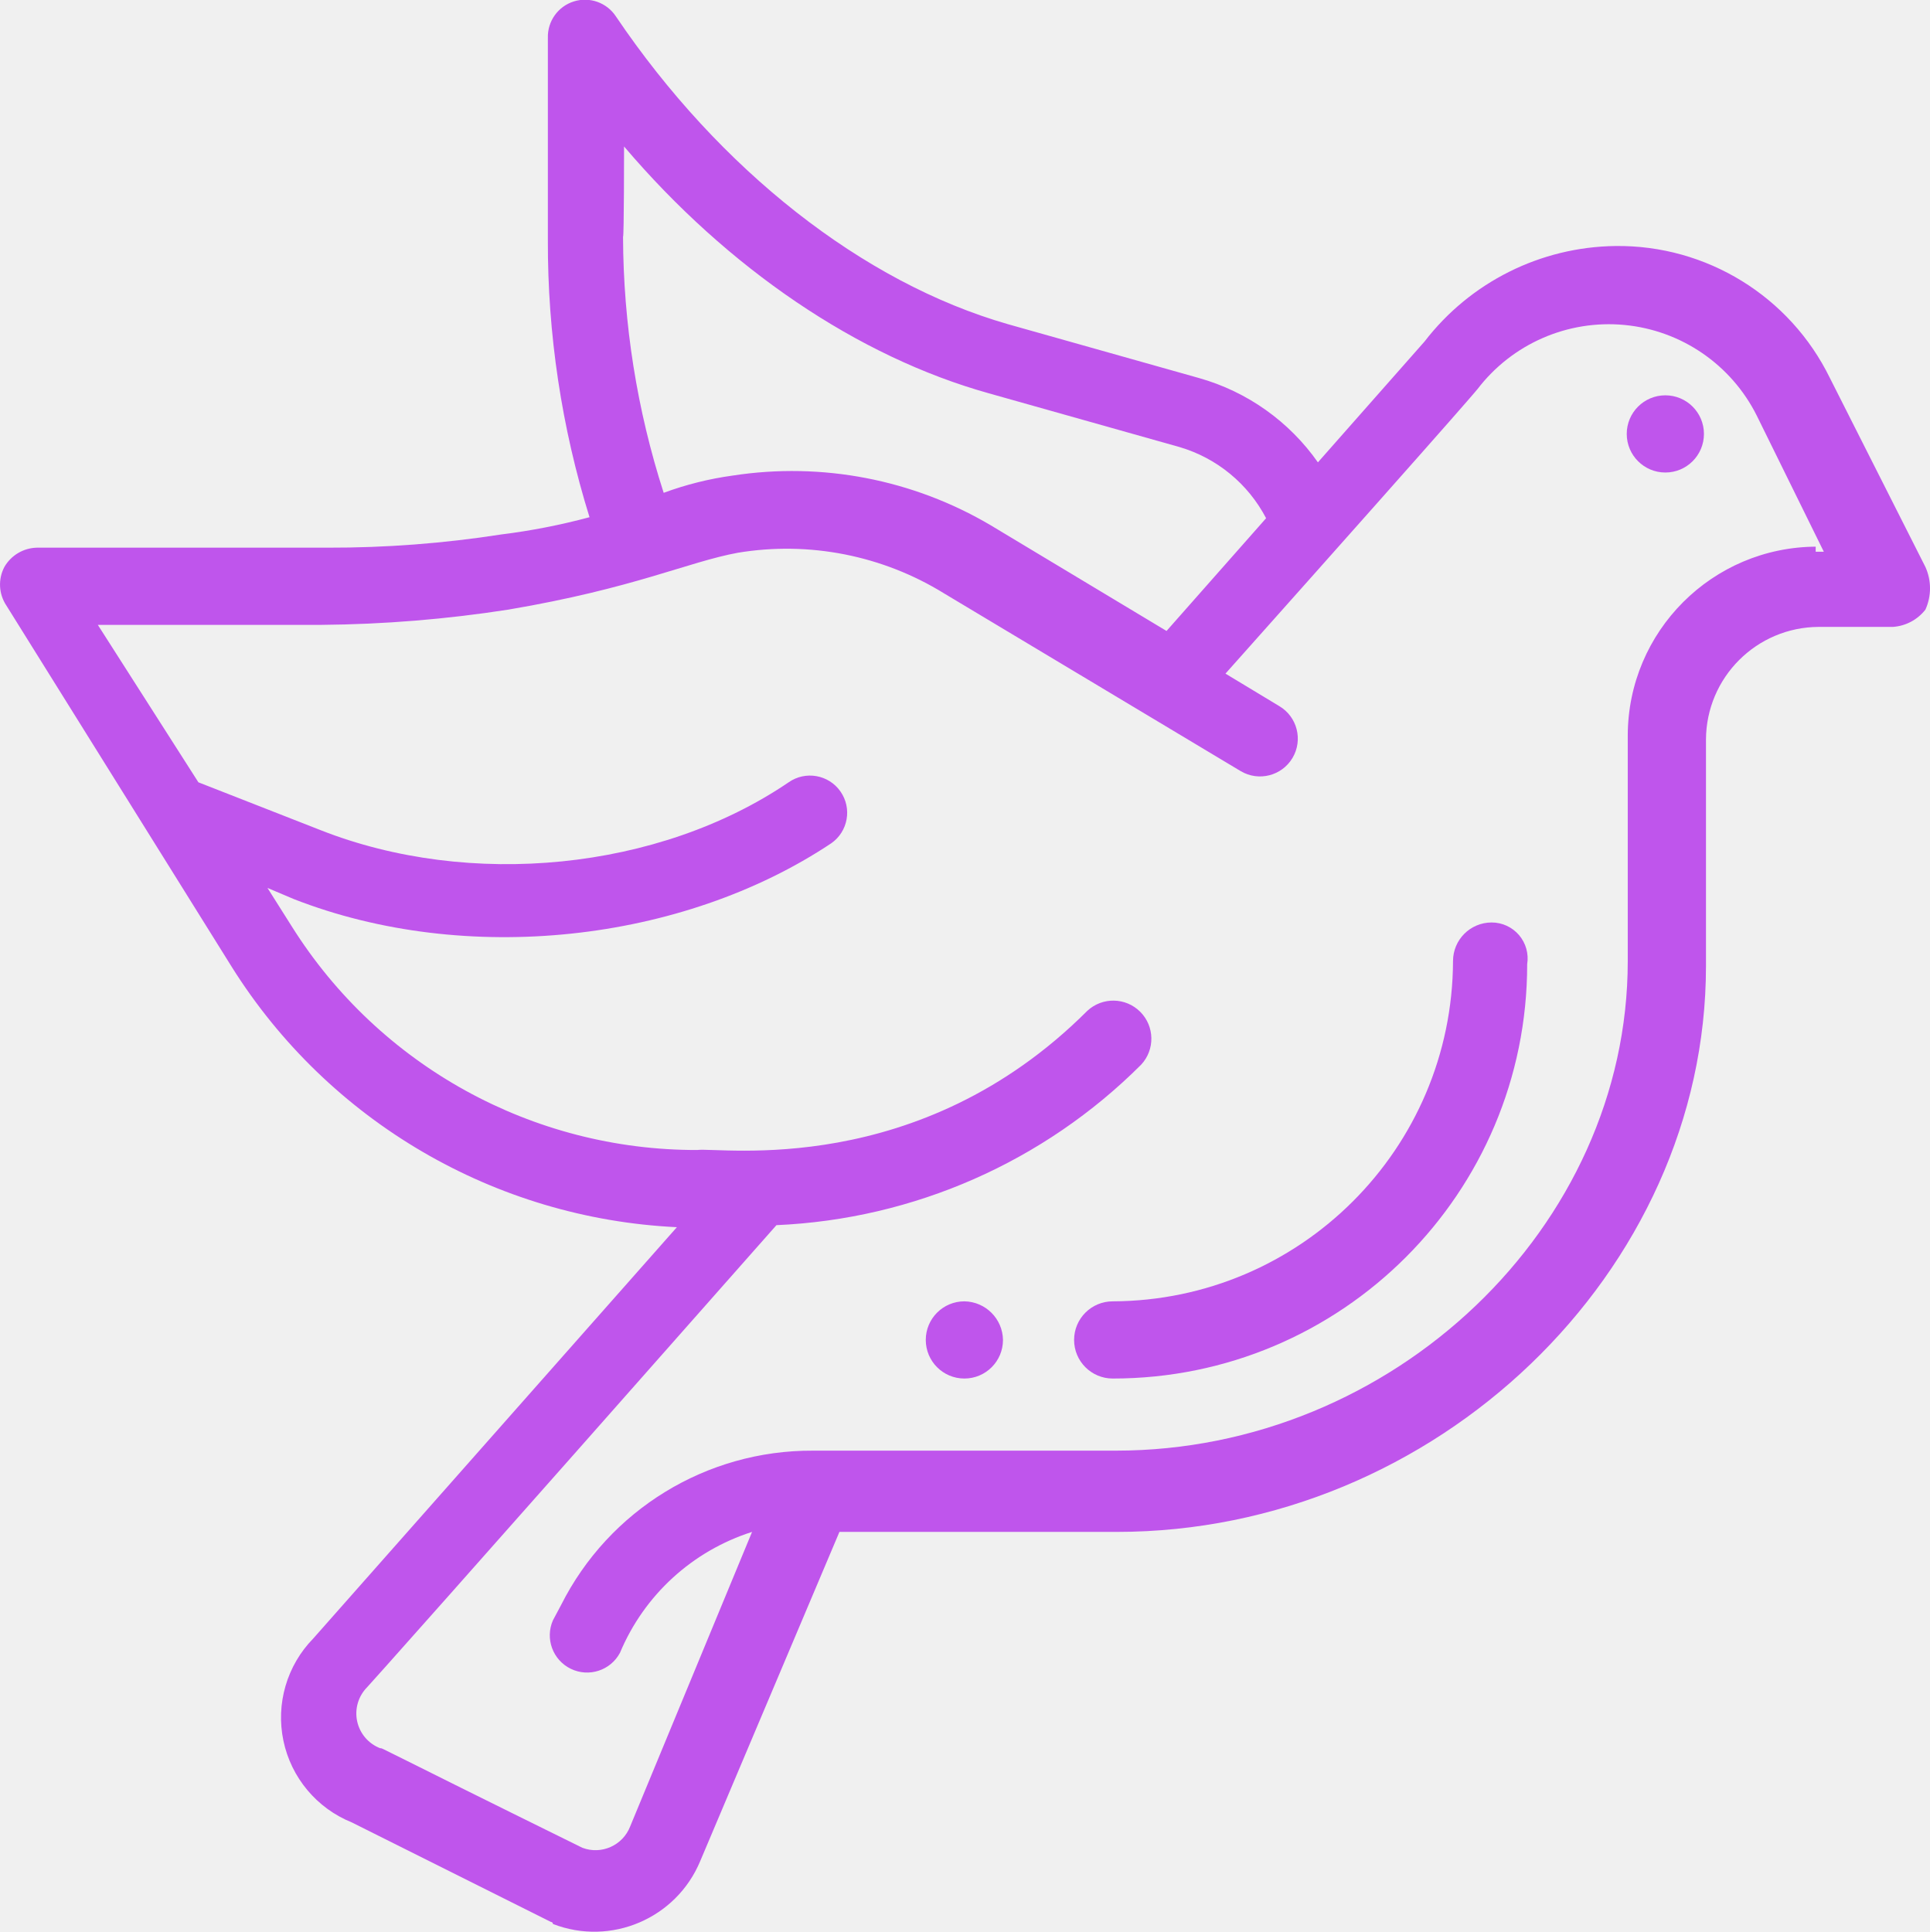
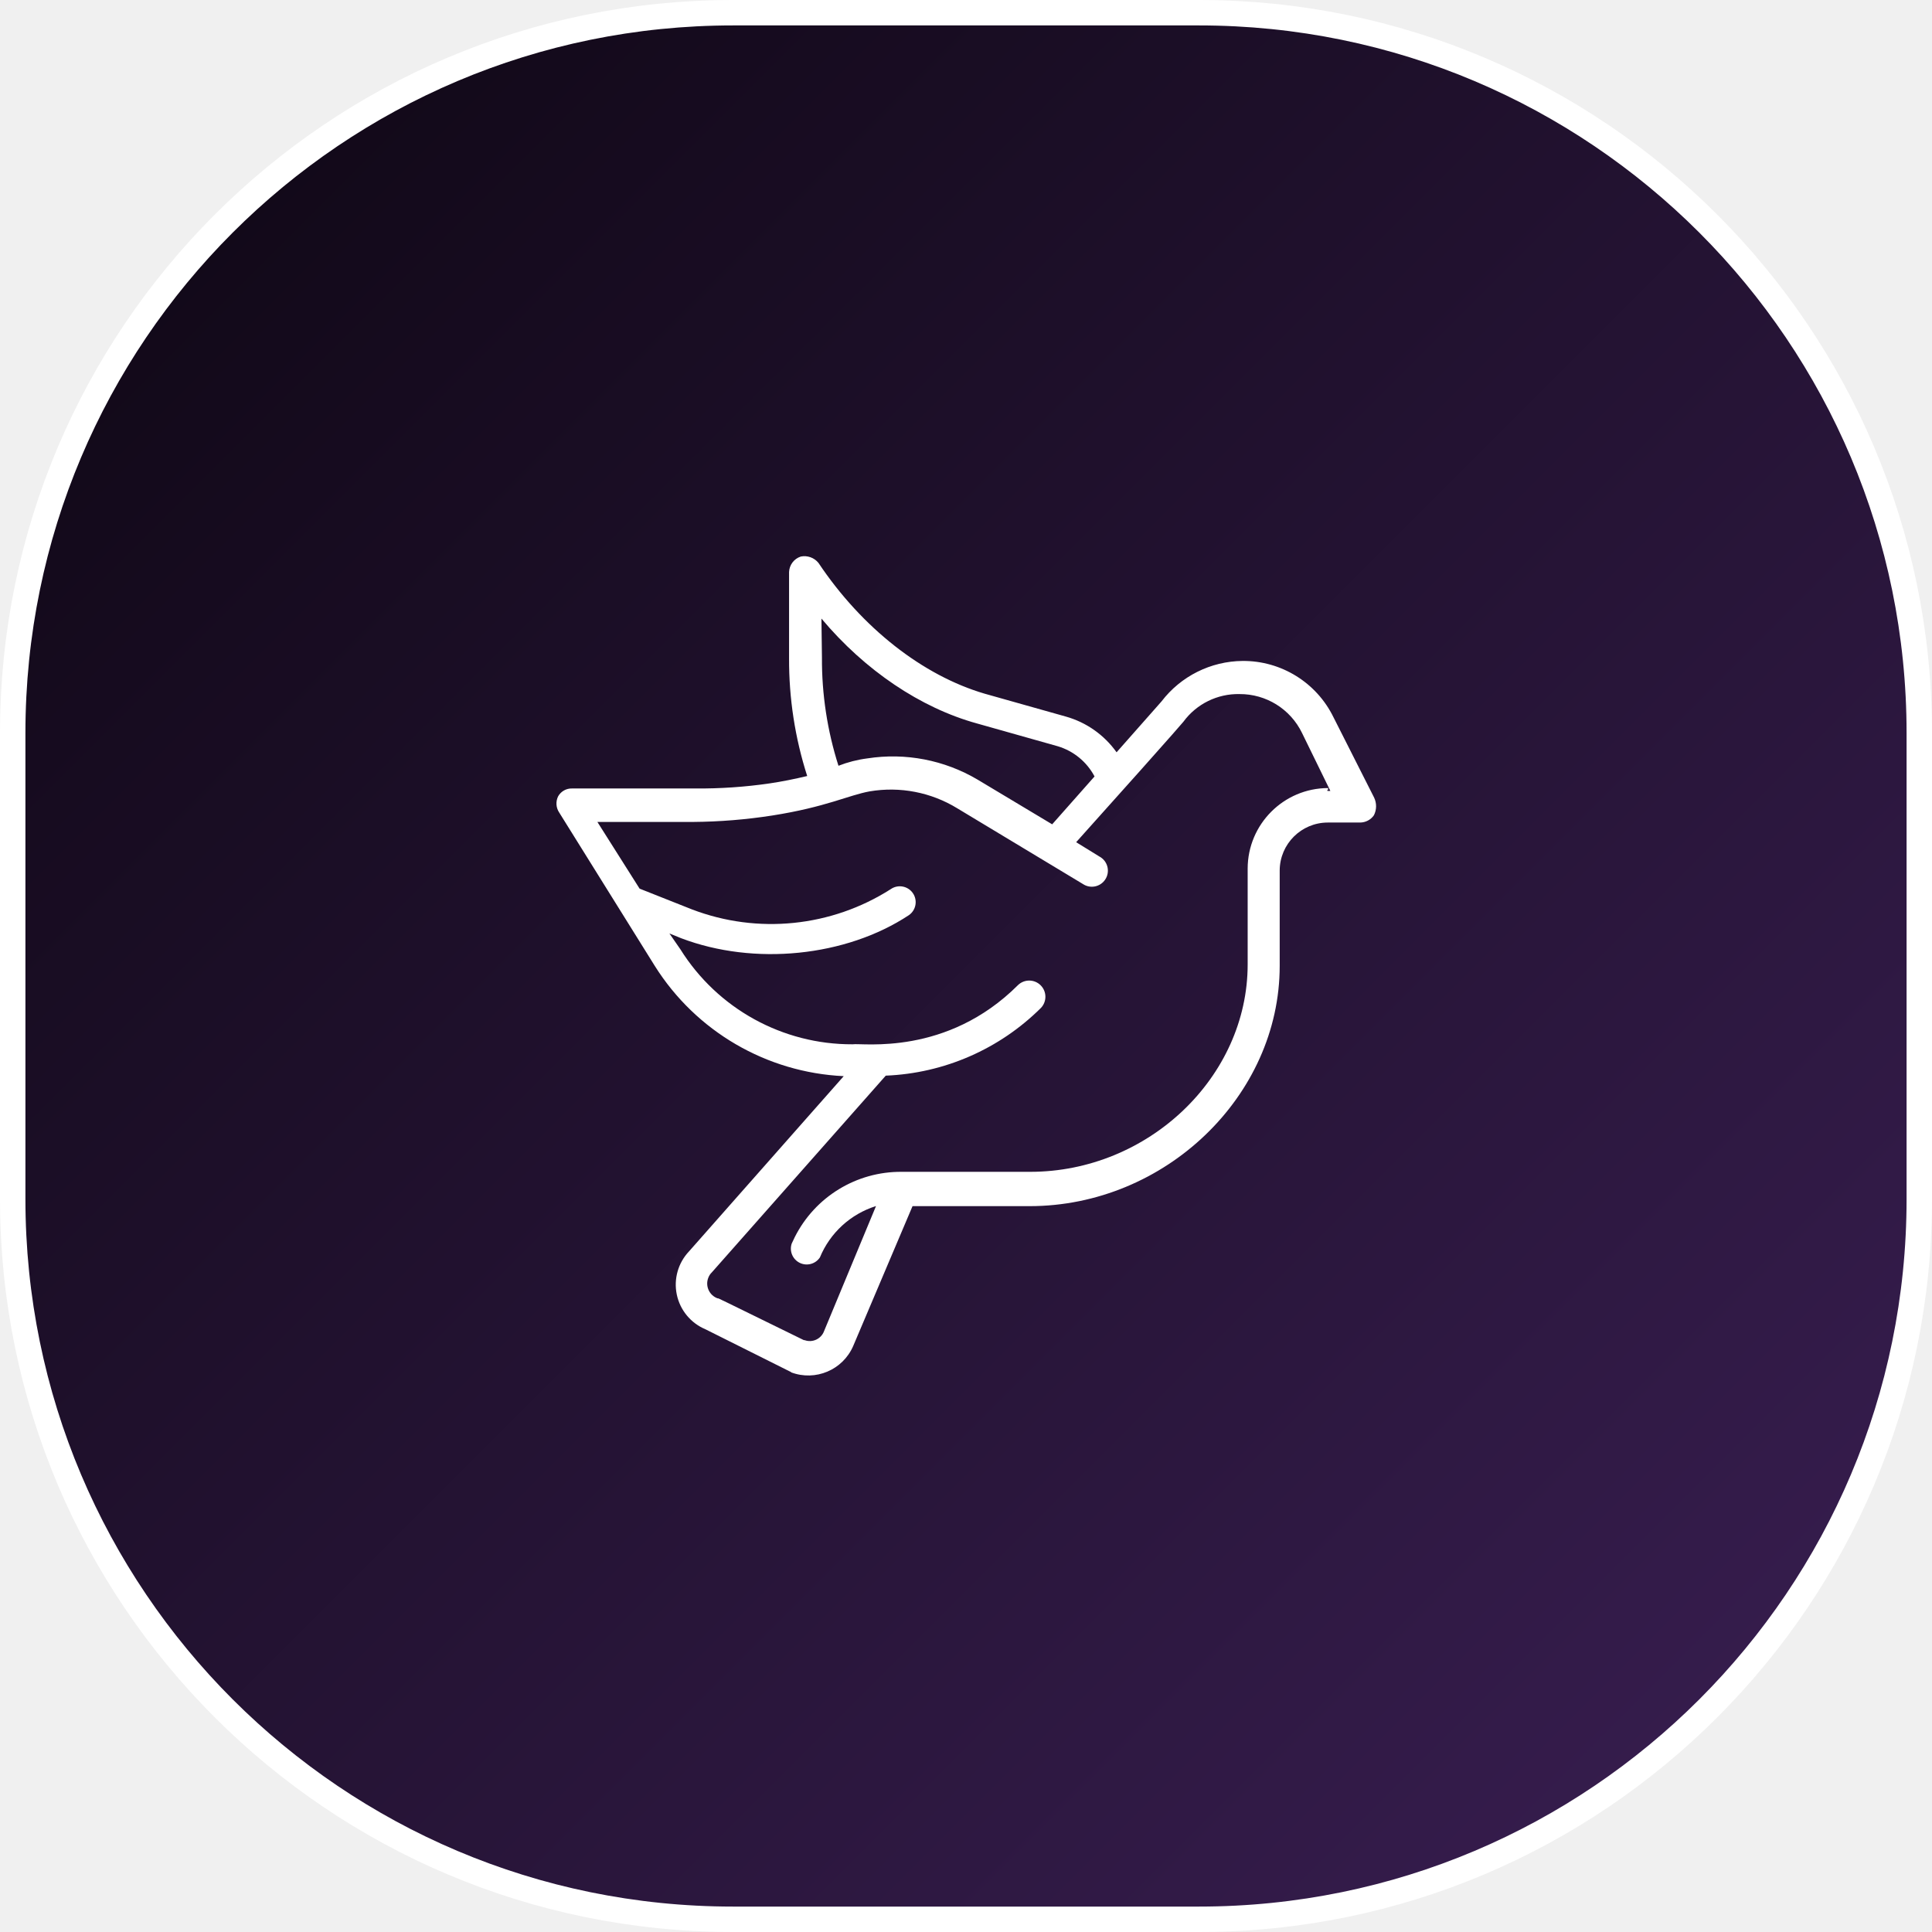
- <svg xmlns="http://www.w3.org/2000/svg" id="Layer_1" data-name="Layer 1" viewBox="0 0 189.98 190.21">
-   <path d="M181.4,56.4a3.8,3.8,0,1,0,3.8,3.8A3.8,3.8,0,0,0,181.4,56.4Z" transform="translate(-17.47 -17.48)" fill="#bf55ec" />
-   <path d="M112.4,145.6a3.8,3.8,0,1,0,3.8,3.8A3.86,3.86,0,0,0,112.4,145.6Z" transform="translate(-17.47 -17.48)" fill="#bf55ec" />
-   <path d="M164.3,108.3a3.8,3.8,0,0,0-3.8,3.8A33.63,33.63,0,0,1,127,145.6a3.8,3.8,0,0,0,0,7.6,40.78,40.78,0,0,0,40.8-40.8A3.54,3.54,0,0,0,164.3,108.3Z" transform="translate(-17.47 -17.48)" fill="#bf55ec" />
-   <path d="M207,73.3l-9.4-18.6a23.18,23.18,0,0,0-21.1-13,24.08,24.08,0,0,0-18.8,9.4L147.2,63a21.4,21.4,0,0,0-11.7-8.3l-18.8-5.3c-14.3-4.1-28.4-15.2-38.6-30.3a3.65,3.65,0,0,0-6.7,2.1V41.1a90.82,90.82,0,0,0,4.1,27.3,63.69,63.69,0,0,1-8.7,1.7,109.41,109.41,0,0,1-17.1,1.3H21.1a3.79,3.79,0,0,0-3.2,1.9,3.72,3.72,0,0,0,.2,3.8l22.2,35.6a54.8,54.8,0,0,0,43.8,25.6L48.3,178.8a11.13,11.13,0,0,0,3.8,18.1l19.6,9.8a.2.2,0,0,1,.2.2,11.29,11.29,0,0,0,14.5-6.2l13.7-32.4h27.3c31.4,0,58-25.6,58-55.7V90.3a11.14,11.14,0,0,1,11.1-11.1h7.3a4.44,4.44,0,0,0,3.2-1.7A5.09,5.09,0,0,0,207,73.3ZM78.9,31.9c10.2,12,23,20.7,35.9,24.3l18.8,5.3a14.11,14.11,0,0,1,8.5,7l-9.8,11.1L115,69.2a38.42,38.42,0,0,0-25.4-4.9A32.19,32.19,0,0,0,82.8,66a83,83,0,0,1-4-25.2C78.9,40.8,78.9,31.9,78.9,31.9ZM196.3,71.3a18.63,18.63,0,0,0-18.6,18.6v22.2c0,26.2-23.1,48.2-50.4,48.2H97.5a27.6,27.6,0,0,0-24.8,15.2l-.8,1.5a3.67,3.67,0,0,0,6.6,3.2,21,21,0,0,1,13-11.9l-12,29h0a3.66,3.66,0,0,1-4.7,2.1c-20.9-10.3-19.6-9.8-19.9-9.8a3.67,3.67,0,0,1-1.3-6c.2-.2,7.9-8.8,40.3-45.5a54.12,54.12,0,0,0,35.9-15.8,3.75,3.75,0,0,0-5.3-5.3c-16.6,16.6-36.1,13.4-38.4,13.7a47,47,0,0,1-39.9-22l-2.4-3.8,2.6,1.1c16.9,6.6,38.2,4.3,52.9-5.5a3.66,3.66,0,1,0-4.2-6C82.3,103.2,63.7,105,49,99.2L37,94.5,27.1,79h22a126.81,126.81,0,0,0,18.4-1.5c12.4-2.1,17.7-4.7,22.6-5.6a29.47,29.47,0,0,1,20.3,4l29.2,17.5a3.72,3.72,0,0,0,3.8-6.4l-5.3-3.2c26.2-29.4,24.6-27.8,24.8-28a16.28,16.28,0,0,1,27.5,2.6L197,71.8h-.8v-.5Z" transform="translate(-17.47 -17.48)" fill="#bf55ec" />
+ <svg xmlns="http://www.w3.org/2000/svg" id="Layer_1" data-name="Layer 1" viewBox="0 0 228 228">
+   <defs>
+     <linearGradient id="linear-gradient" x1="26.4" y1="26.4" x2="201.6" y2="201.6" gradientUnits="userSpaceOnUse">
+       <stop offset="0" stop-color="#120919" />
+       <stop offset="1" stop-color="#351c4c" />
+     </linearGradient>
+   </defs>
+   <rect x="1.5" y="1.5" width="225" height="225" rx="85" stroke="#fff" stroke-miterlimit="10" stroke-width="3" fill="url(#linear-gradient)" />
+   <path d="M162.16,94.12l-4.79-9.47A11.84,11.84,0,0,0,146.64,78a12.18,12.18,0,0,0-9.57,4.78l-5.3,6a11,11,0,0,0-6-4.22l-9.58-2.7c-7.28-2.14-14.46-7.74-19.6-15.43a2.14,2.14,0,0,0-2.09-.75,2,2,0,0,0-1.38,1.83V77.68a44.88,44.88,0,0,0,2.14,13.9c-1.47.35-3,.66-4.43.87a57.59,57.59,0,0,1-8.8.6H67.5a1.82,1.82,0,0,0-1.63.92A1.91,1.91,0,0,0,66,95.9L77.28,114a27.88,27.88,0,0,0,22.29,13L81.32,147.67a5.71,5.71,0,0,0,1.93,9.2l10,5a.09.09,0,0,1,.1.08v0h0a5.77,5.77,0,0,0,7.34-3.11l7-16.5H121.5c16,0,29.52-13,29.52-28.35V102.72a5.68,5.68,0,0,1,5.66-5.65h3.82a2,2,0,0,0,1.64-.86A2.36,2.36,0,0,0,162.16,94.12ZM96.94,73c5.14,6.13,11.71,10.54,18.33,12.37l9.57,2.7a7.27,7.27,0,0,1,4.33,3.56l-5,5.65L115.36,92a19.63,19.63,0,0,0-13-2.5,14.36,14.36,0,0,0-3.41.87A41.27,41.27,0,0,1,97,77.6Zm59.78,20a9.52,9.52,0,0,0-9.48,9.5v11.31c0,13.33-11.76,24.48-25.66,24.48H106.41A14,14,0,0,0,93.79,146l-.36.76a1.87,1.87,0,0,0,3.33,1.63,10.59,10.59,0,0,1,6.62-6.06l-6.13,14.76h0a1.8,1.8,0,0,1-2.31,1.06h-.08c-10.73-5.24-10-4.93-10.18-4.93a1.86,1.86,0,0,1-1.11-2.38,1.74,1.74,0,0,1,.44-.69c.1-.1,4-4.53,20.52-23.21a27.54,27.54,0,0,0,18.32-8,1.91,1.91,0,0,0-2.7-2.7c-8.43,8.43-18.39,6.82-19.54,7a23.85,23.85,0,0,1-20.31-11.2L79,110.16l1.38.56C89,114,99.83,112.91,107.26,108a1.87,1.87,0,0,0-2.14-3.07h0a26.22,26.22,0,0,1-23.46,2.39l-6.18-2.45L70.5,97H81.77a63.89,63.89,0,0,0,9.37-.76c6.36-1,9-2.4,11.5-2.85a15,15,0,0,1,10.33,2l14.82,8.93a1.89,1.89,0,0,0,2.12-3.14h0l-.2-.12L127,99.39c13.36-14.89,12.54-14.11,12.66-14.22a8,8,0,0,1,6.62-3.26,8.14,8.14,0,0,1,7.38,4.6L157,93.34h-.35v-.16h.1Z" fill="#fff" />
</svg>
